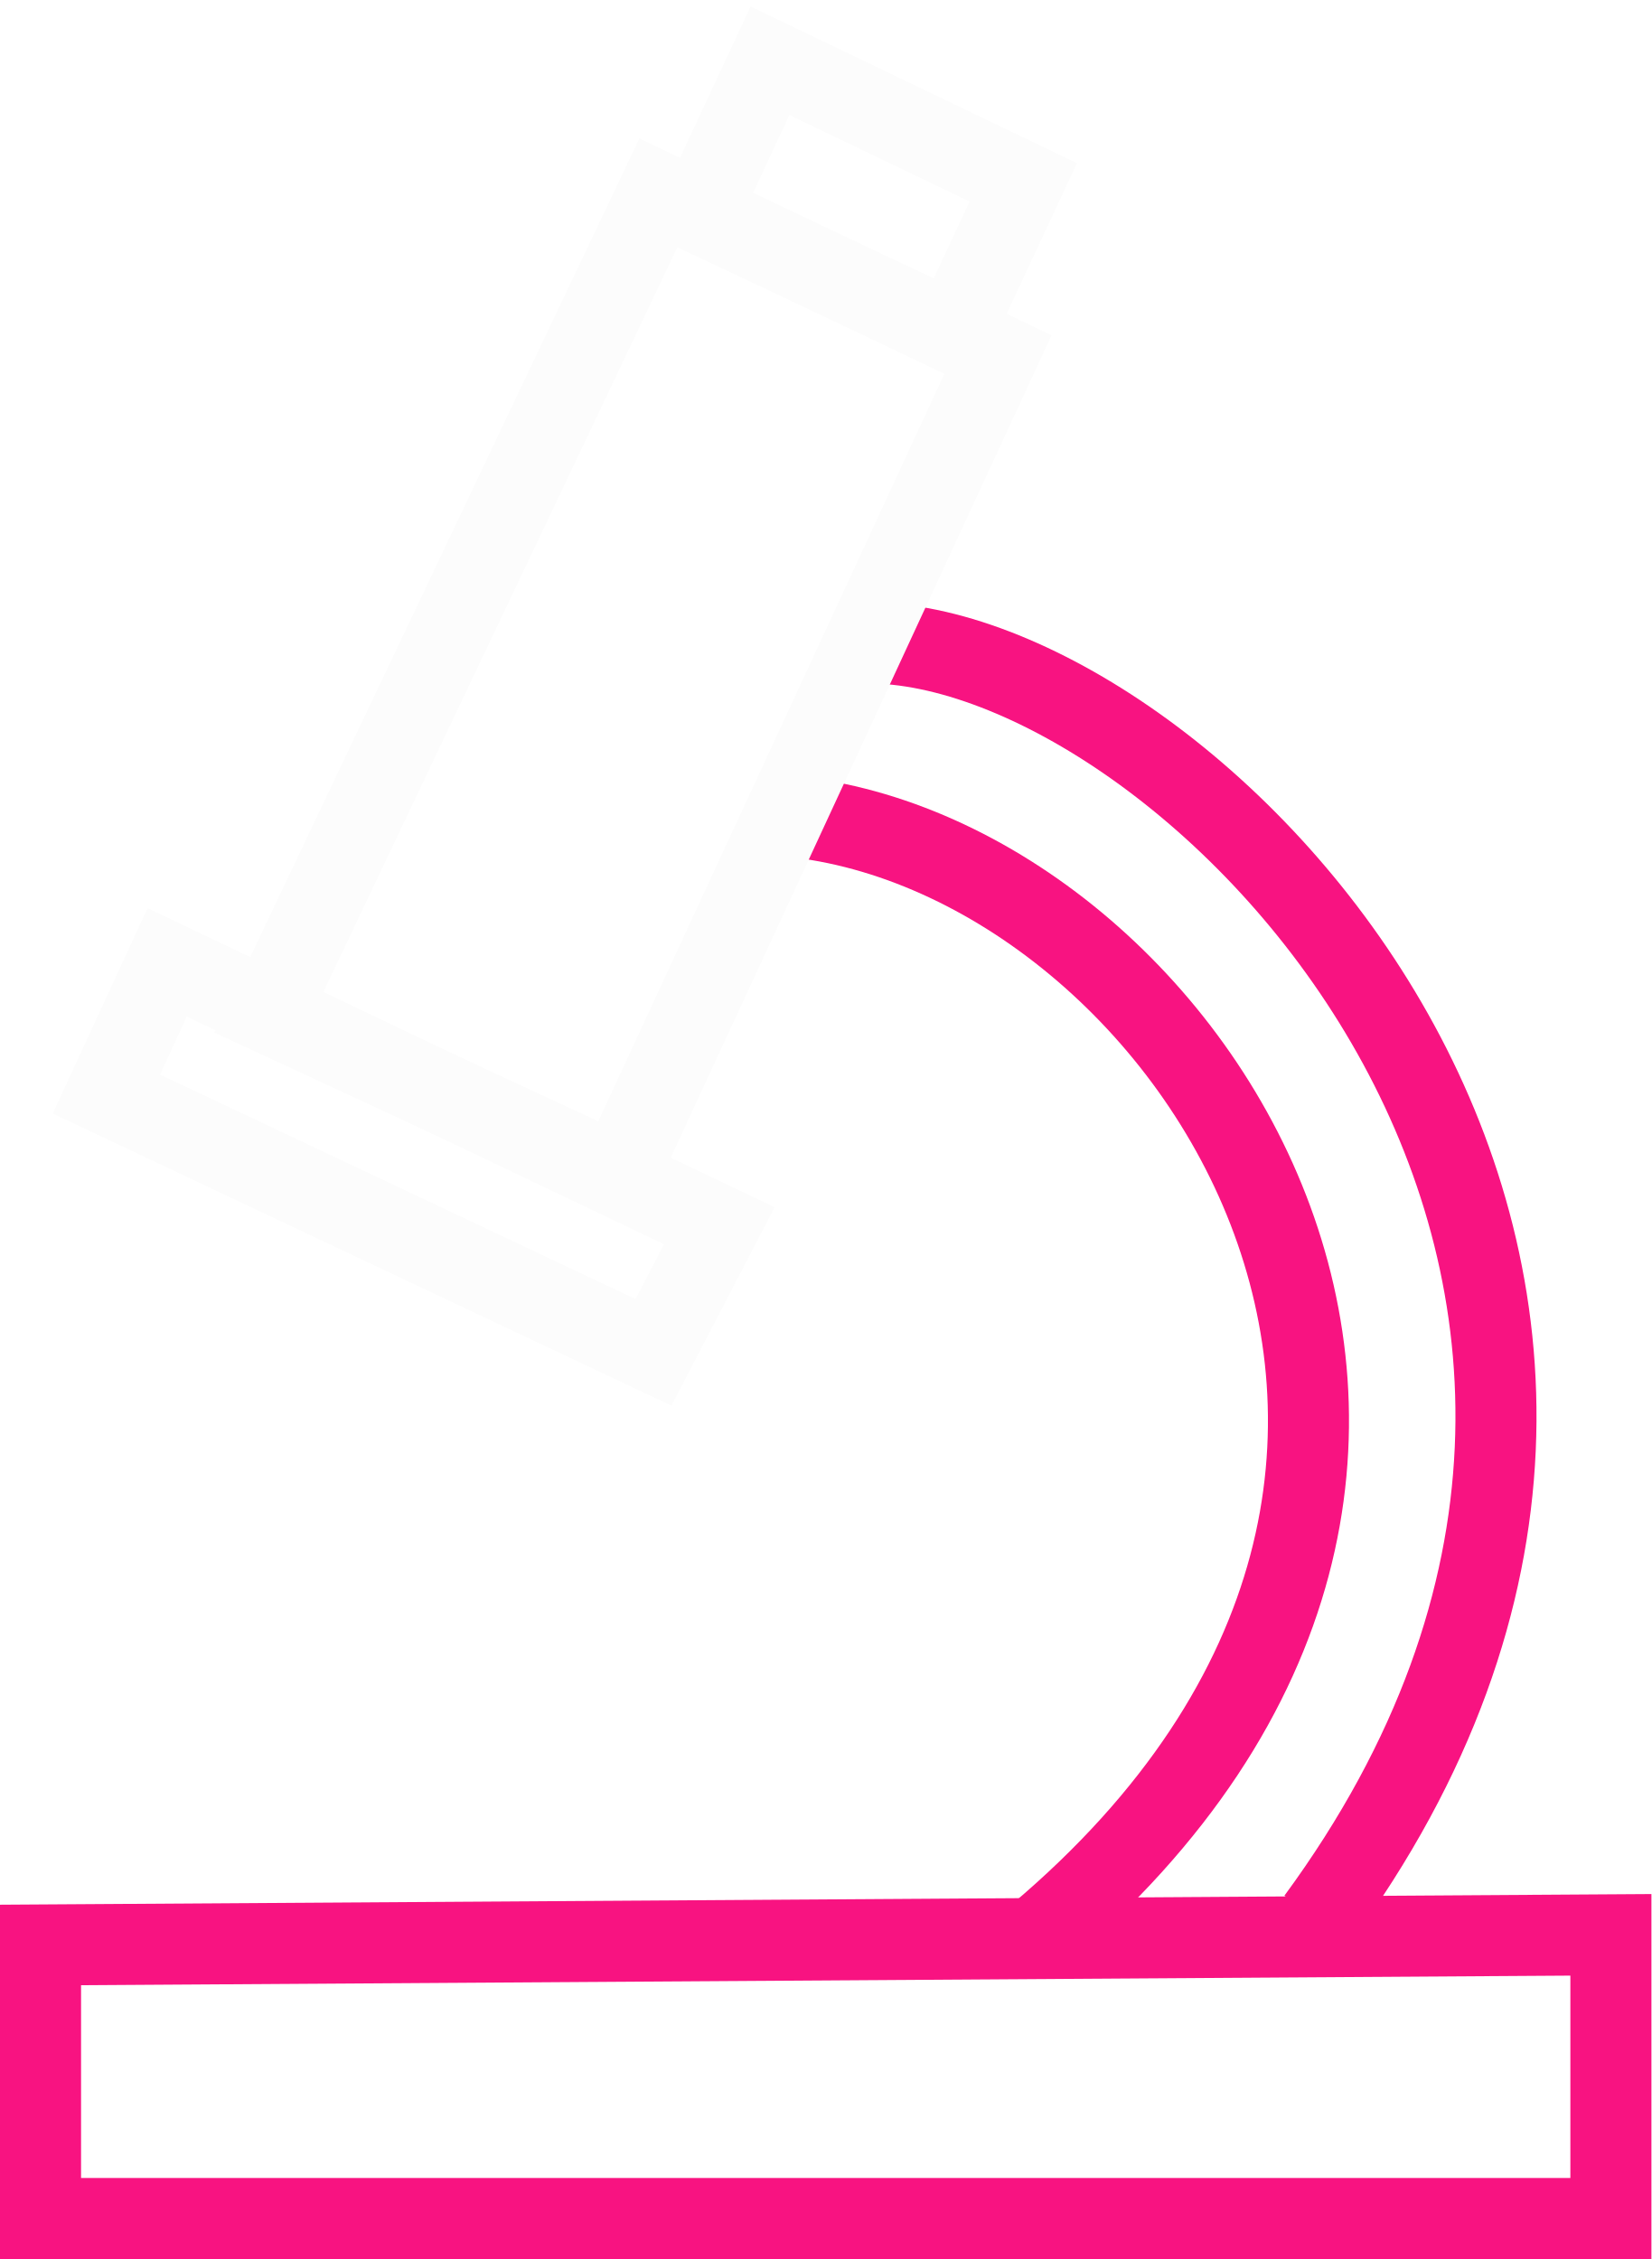
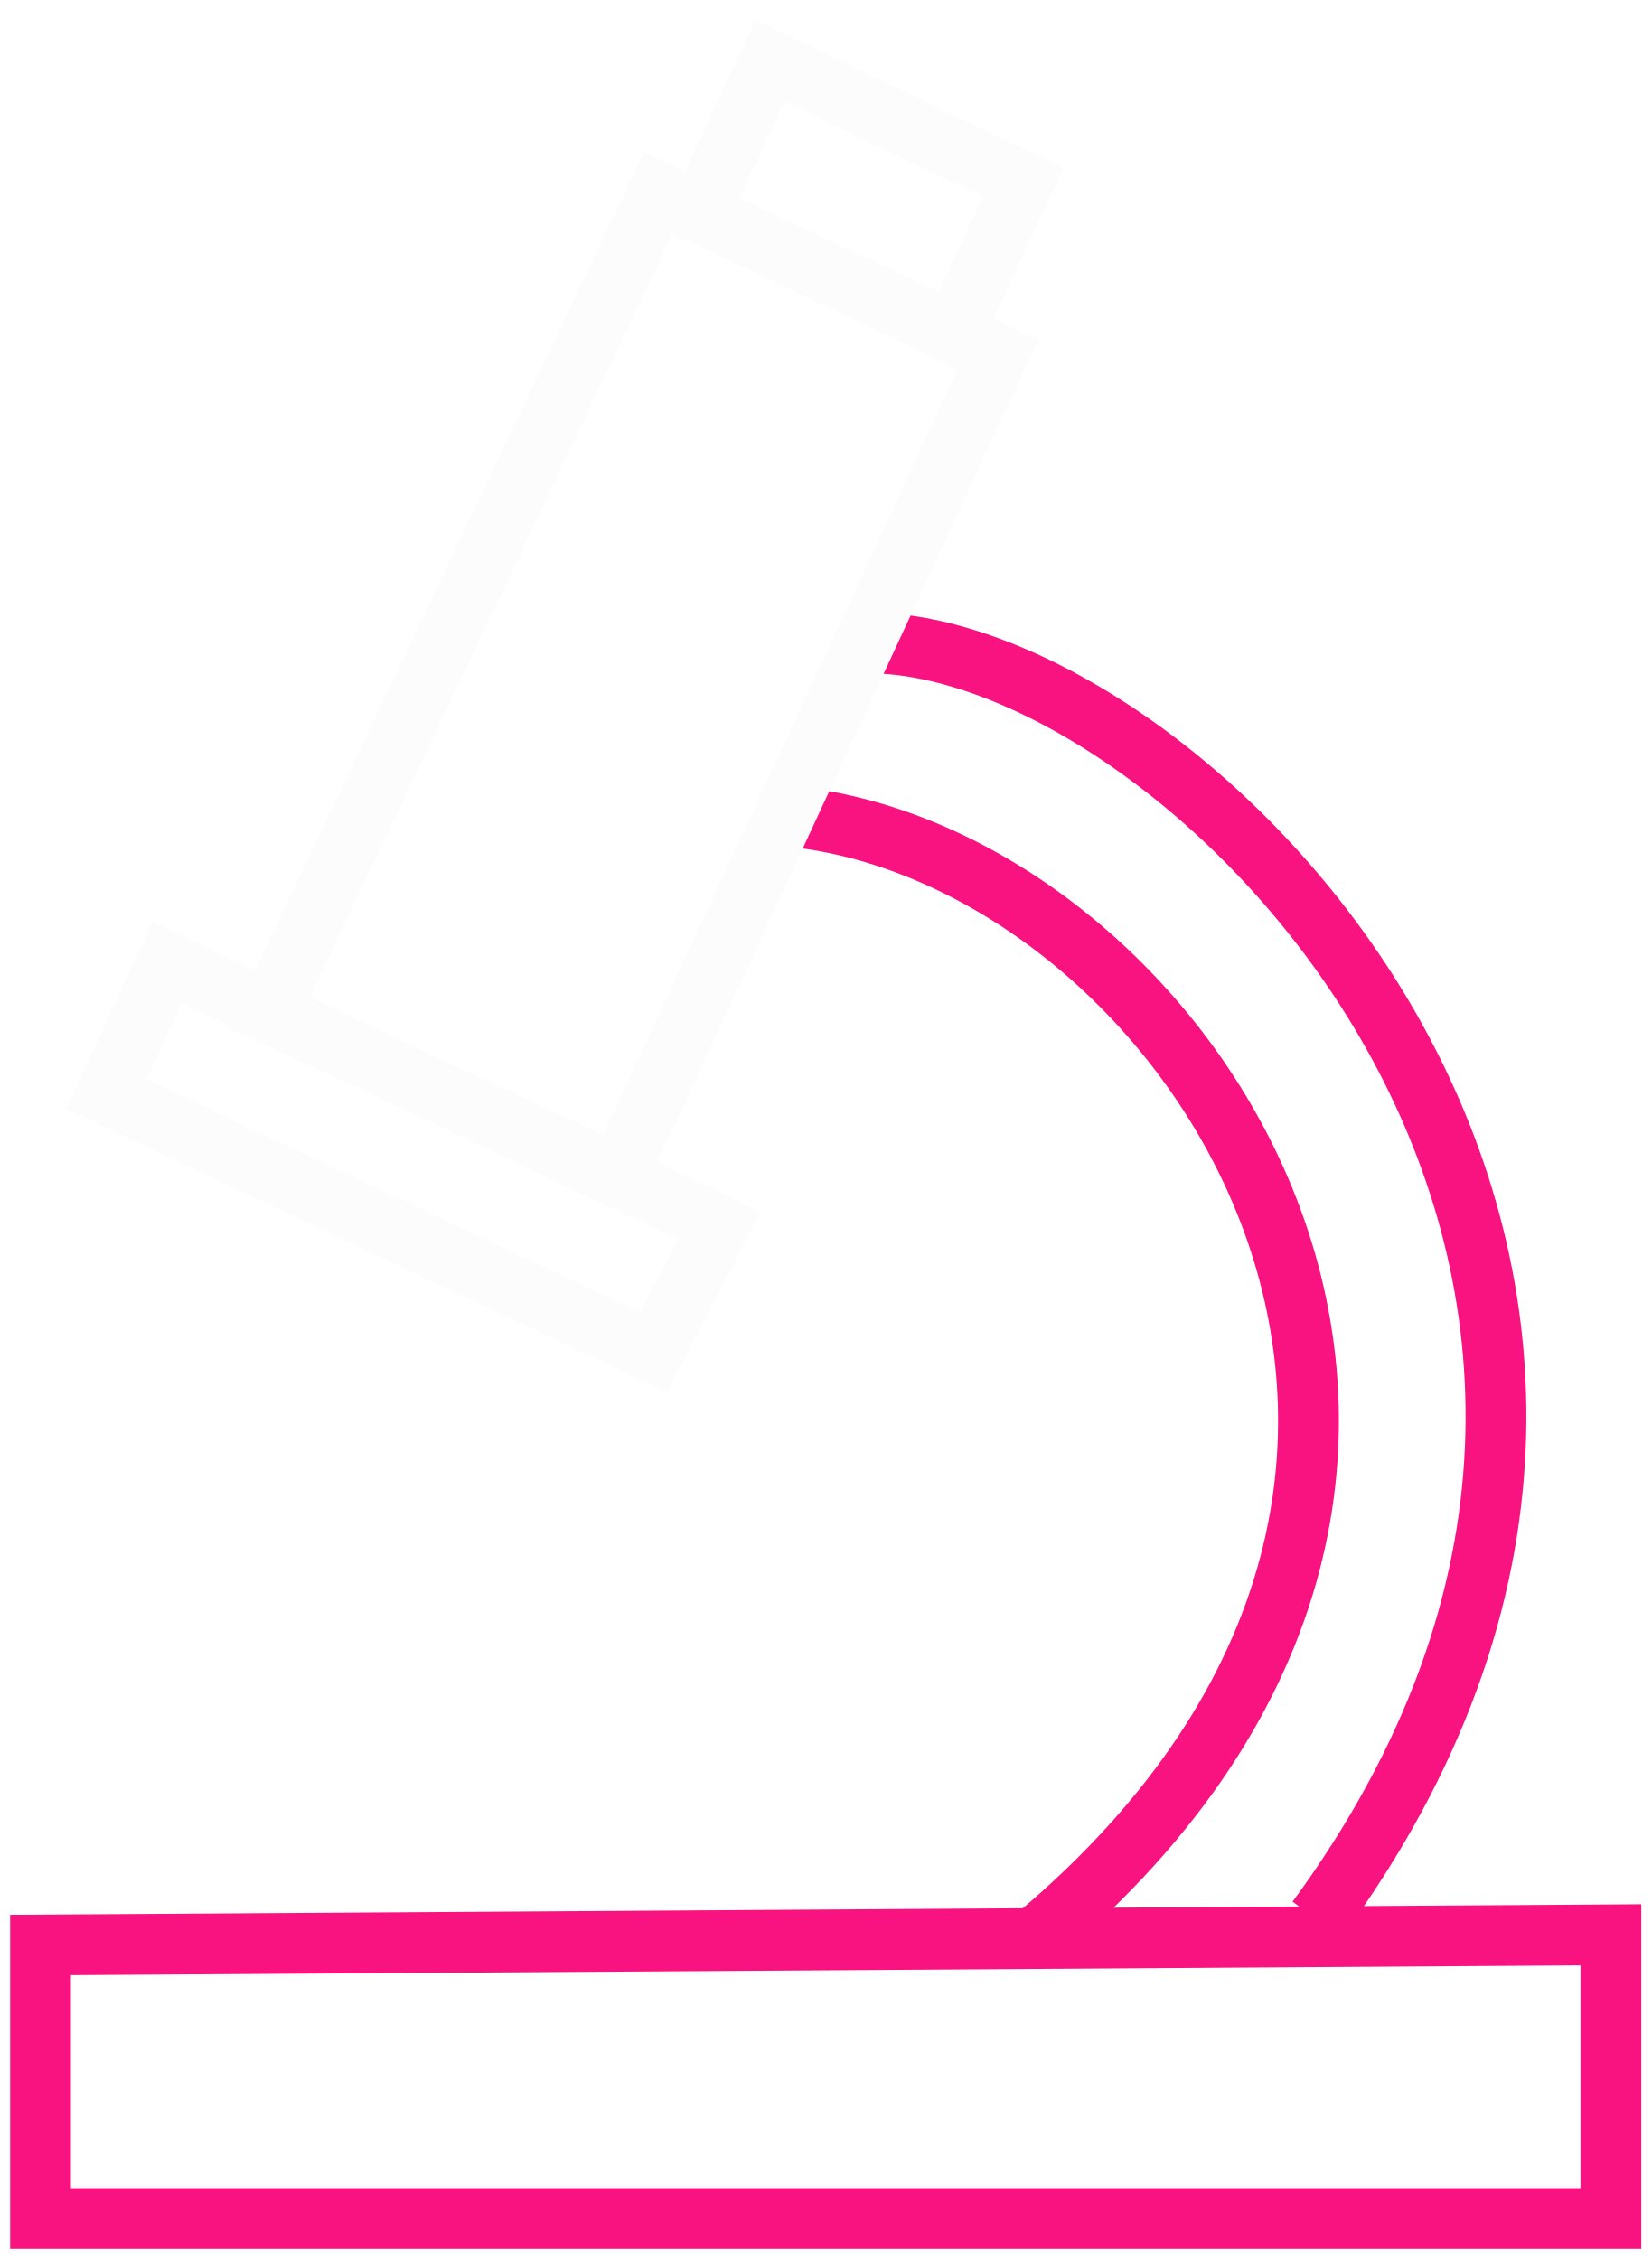
<svg xmlns="http://www.w3.org/2000/svg" width="163" height="223" viewBox="0 0 163 223" fill="none">
-   <path d="M87 63.5C118.833 65.167 177 125.5 130 189.5" stroke="#F81381" stroke-width="8" />
-   <path d="M77 80.5C116.5 83.5 157.5 144.5 102.5 191" stroke="#F81381" stroke-width="8" />
-   <path d="M94 33L101 18L76 6L69 21L94.5 33M71 121L16.5 95L10.5 108L64.5 133.5L71 121Z" stroke="#FCFCFC" stroke-width="8" />
-   <path d="M98.5 35L65 19L26.5 100L61 116L98.5 35Z" stroke="#FCFCFC" stroke-width="8" />
-   <path d="M159 219V191L4 192V219H159Z" stroke="#F81381" stroke-width="8" />
+   <path d="M87 63.5C118.833 65.167 177 125.5 130 189.5" stroke="#F81381" stroke-width="6" />
+   <path d="M77 80.5C116.5 83.5 157.5 144.5 102.5 191" stroke="#F81381" stroke-width="6" />
+   <path d="M94 33L101 18L76 6L69 21L94.5 33M71 121L16.5 95L10.5 108L64.5 133.5L71 121Z" stroke="#FCFCFC" stroke-width="6" />
+   <path d="M98.5 35L65 19L26.5 100L61 116L98.5 35Z" stroke="#FCFCFC" stroke-width="6" />
+   <path d="M159 219V191L4 192V219H159Z" stroke="#F81381" stroke-width="6" />
</svg>
